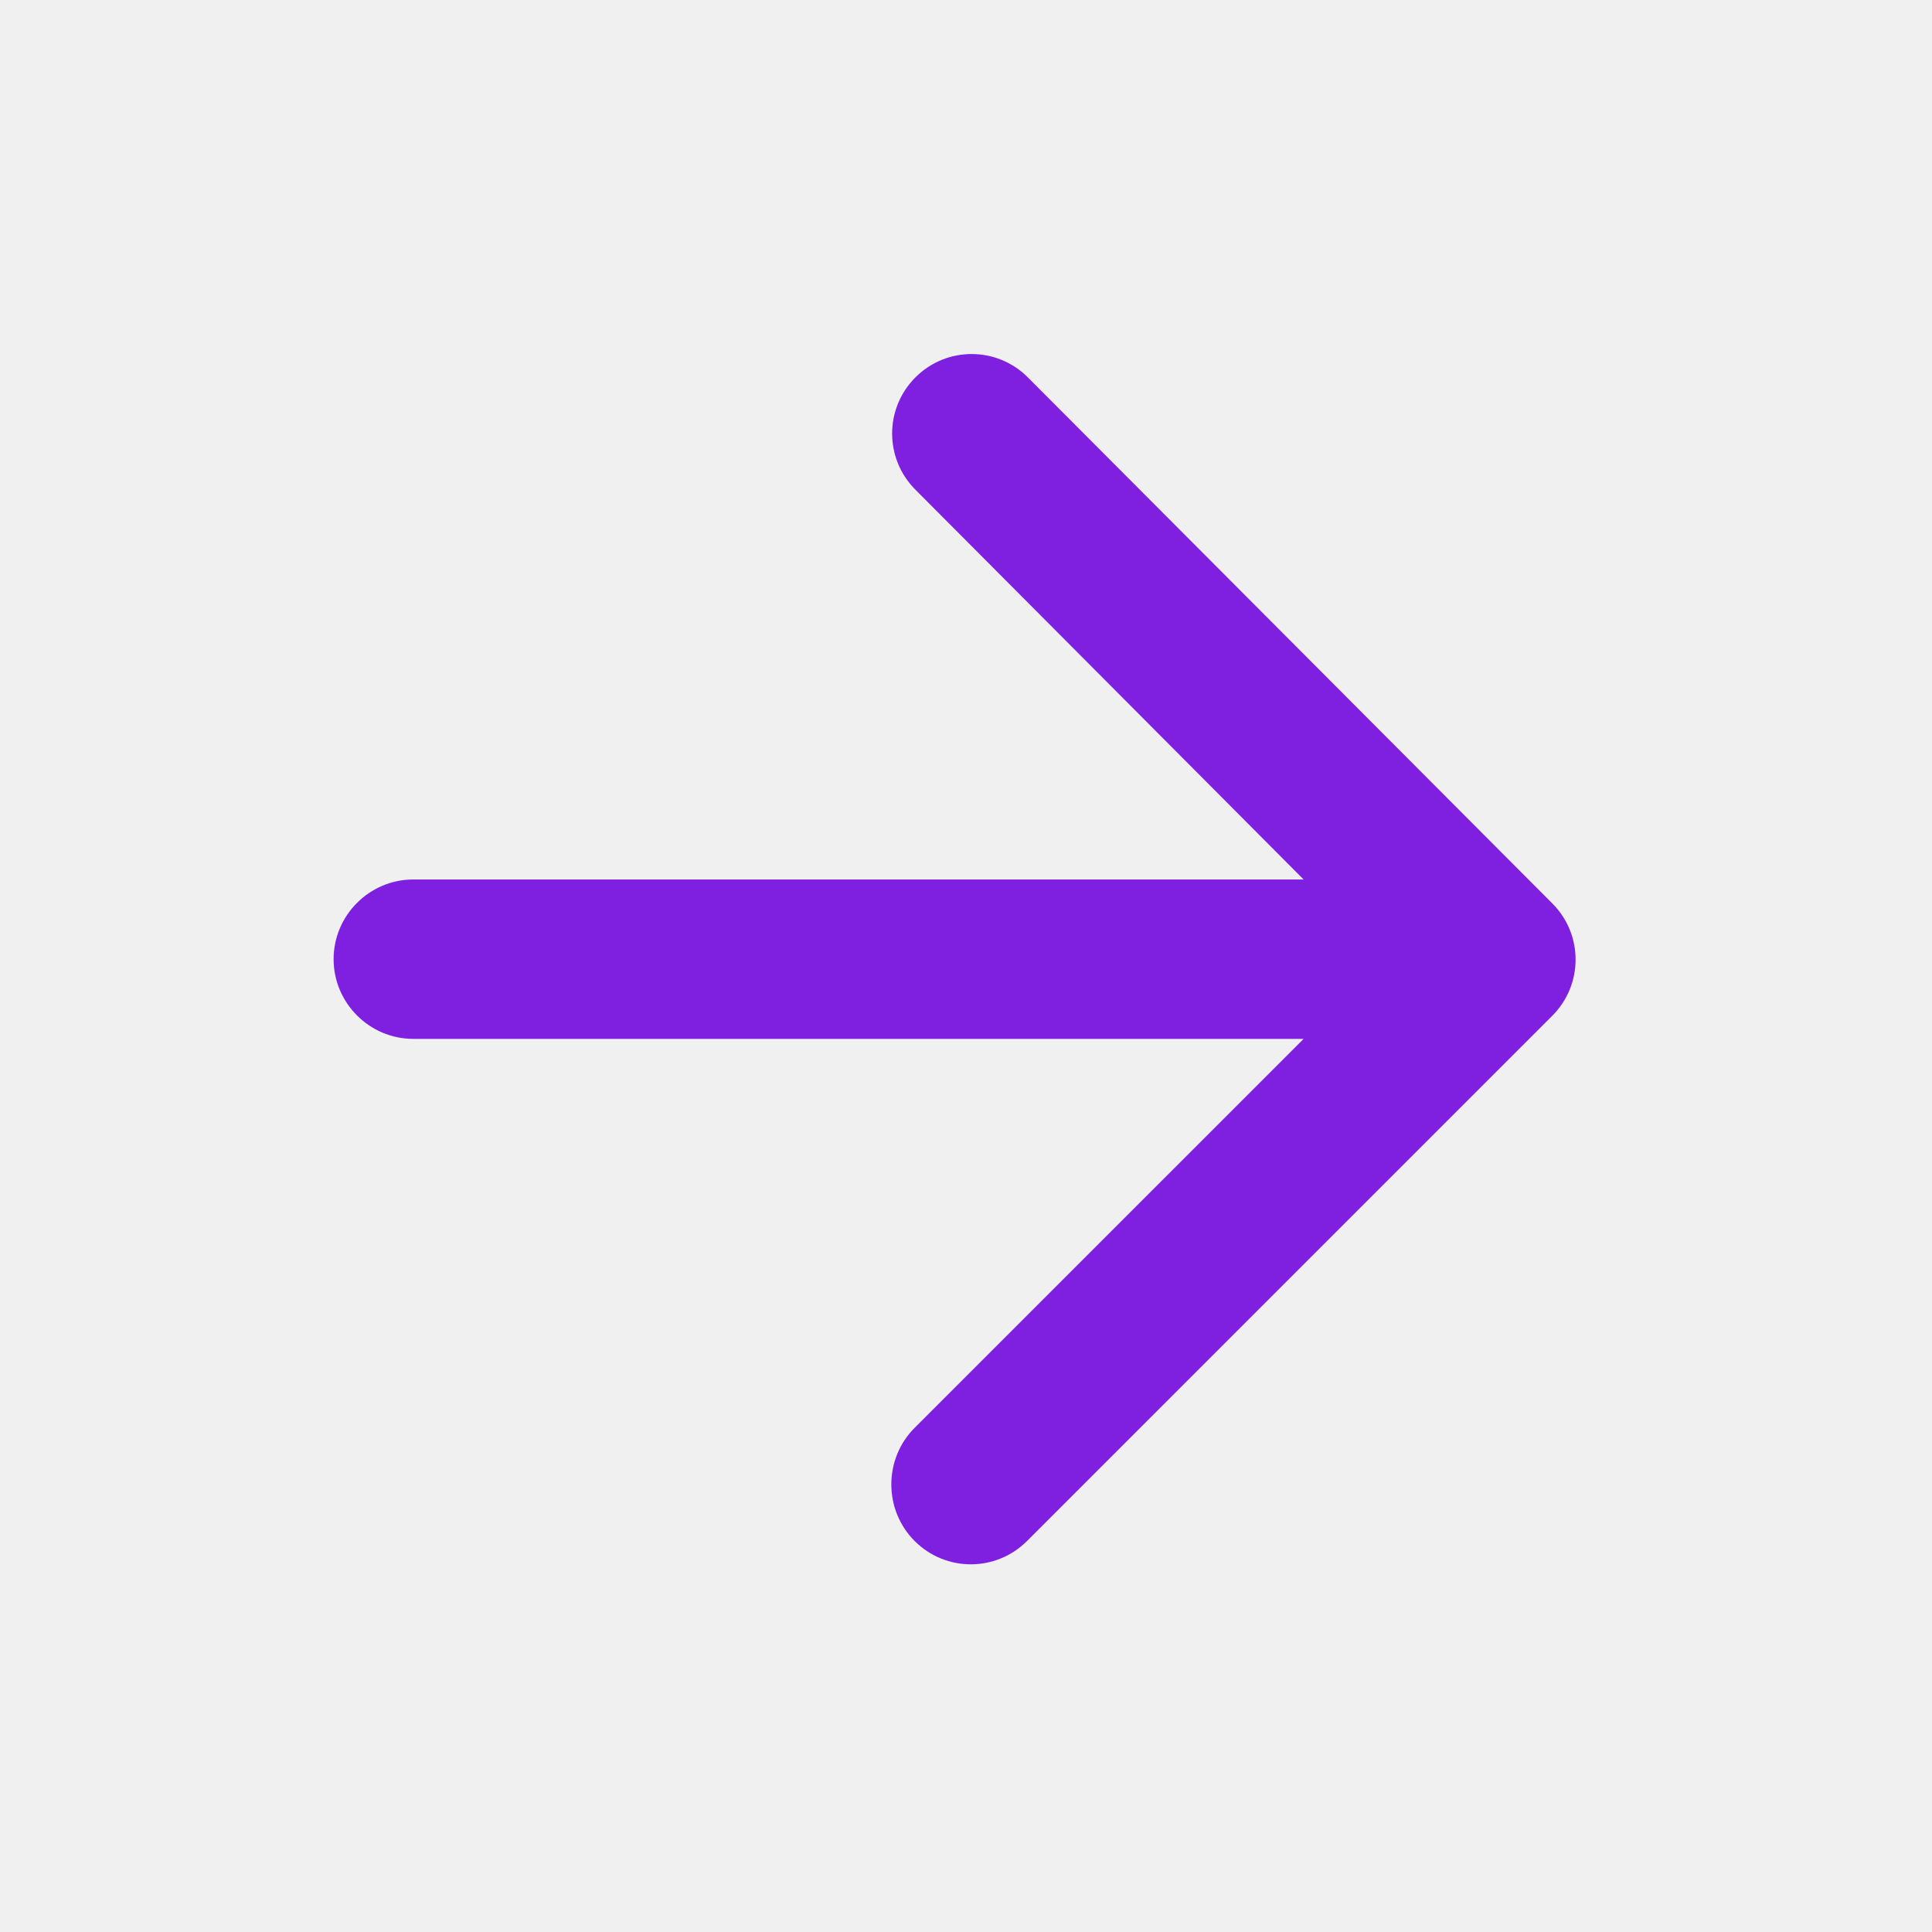
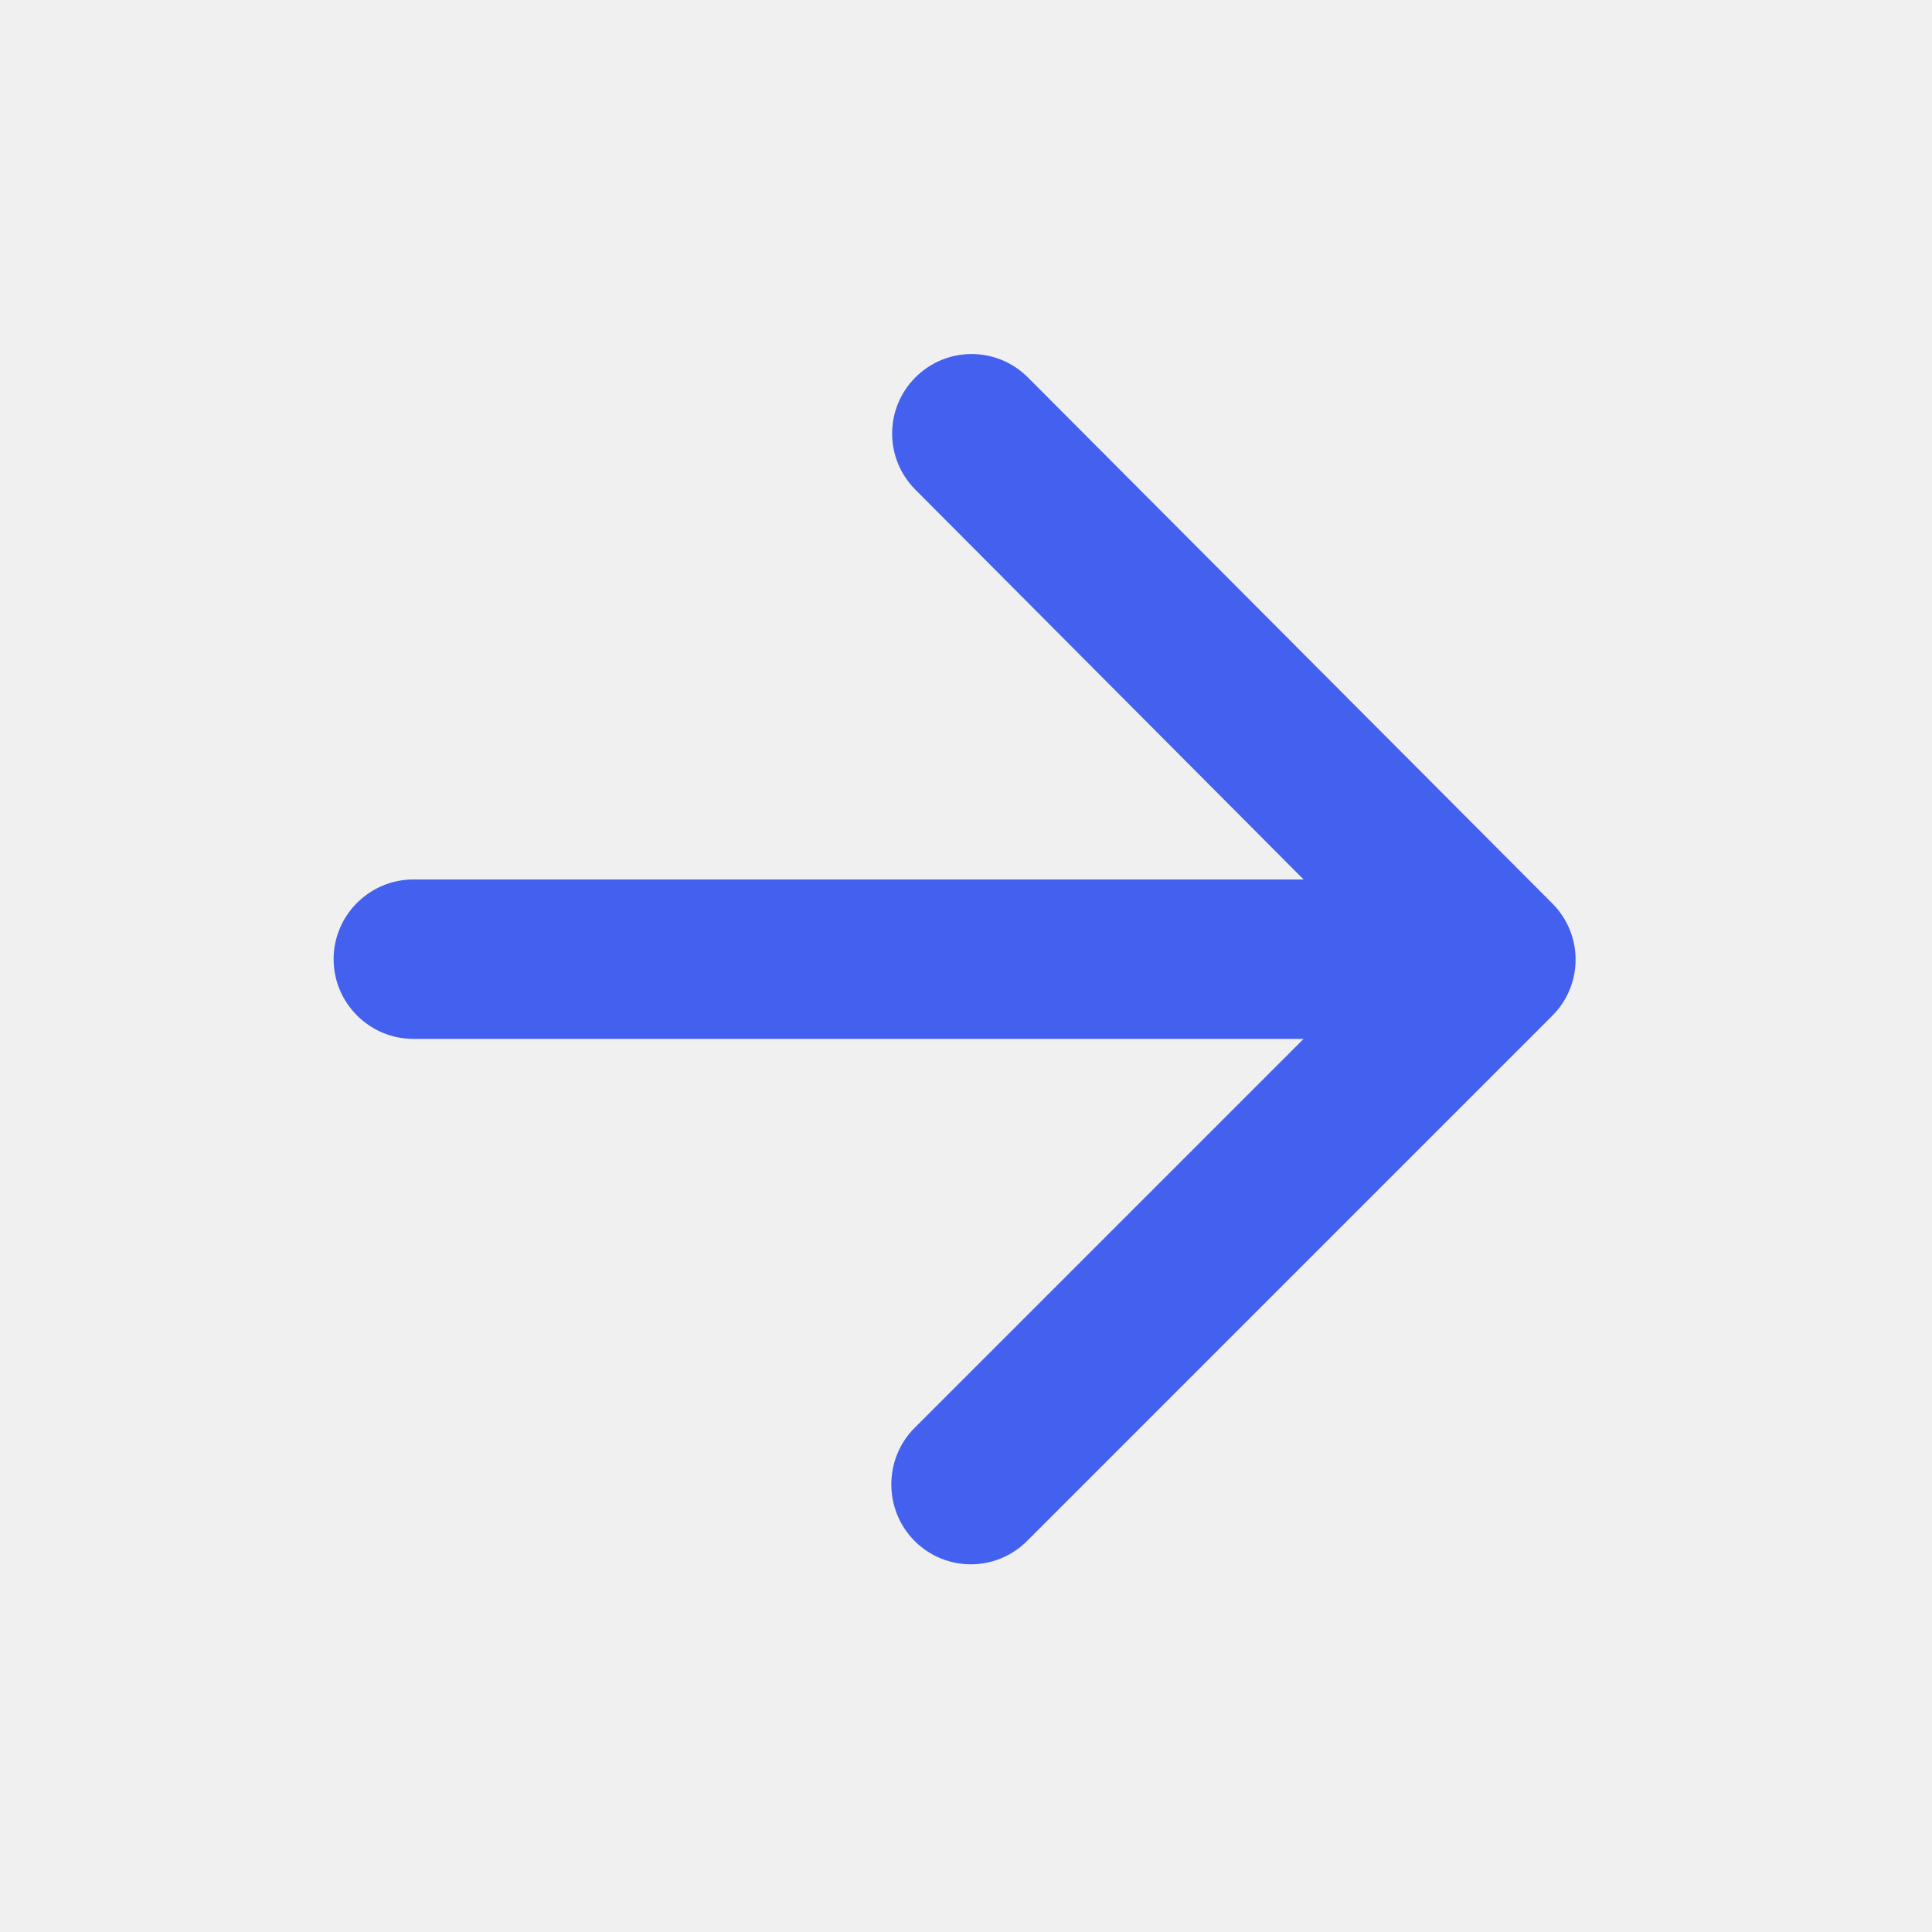
<svg xmlns="http://www.w3.org/2000/svg" width="101" height="101" viewBox="0 0 101 101" fill="none">
  <g clip-path="url(#clip0_876_97790)">
-     <path d="M21.607 54.31H68.149L47.815 74.643C46.19 76.268 46.19 78.935 47.815 80.56C49.44 82.185 52.065 82.185 53.69 80.56L81.149 53.102C82.774 51.477 82.774 48.852 81.149 47.227L53.732 19.727C52.107 18.102 49.482 18.102 47.857 19.727C46.232 21.352 46.232 23.977 47.857 25.602L68.149 45.977H21.607C19.315 45.977 17.44 47.852 17.44 50.143C17.44 52.435 19.315 54.31 21.607 54.31Z" fill="#7F20E0" />
+     <path d="M21.607 54.31H68.149L47.815 74.643C46.19 76.268 46.19 78.935 47.815 80.56C49.44 82.185 52.065 82.185 53.69 80.56L81.149 53.102C82.774 51.477 82.774 48.852 81.149 47.227L53.732 19.727C52.107 18.102 49.482 18.102 47.857 19.727C46.232 21.352 46.232 23.977 47.857 25.602L68.149 45.977H21.607C19.315 45.977 17.44 47.852 17.44 50.143C17.44 52.435 19.315 54.31 21.607 54.31Z" fill="#4361ee" />
  </g>
  <defs>
    <clipPath id="clip0_876_97790">
      <rect width="100" height="100" fill="white" transform="translate(0.773438 0.143066)" />
    </clipPath>
  </defs>
</svg>
